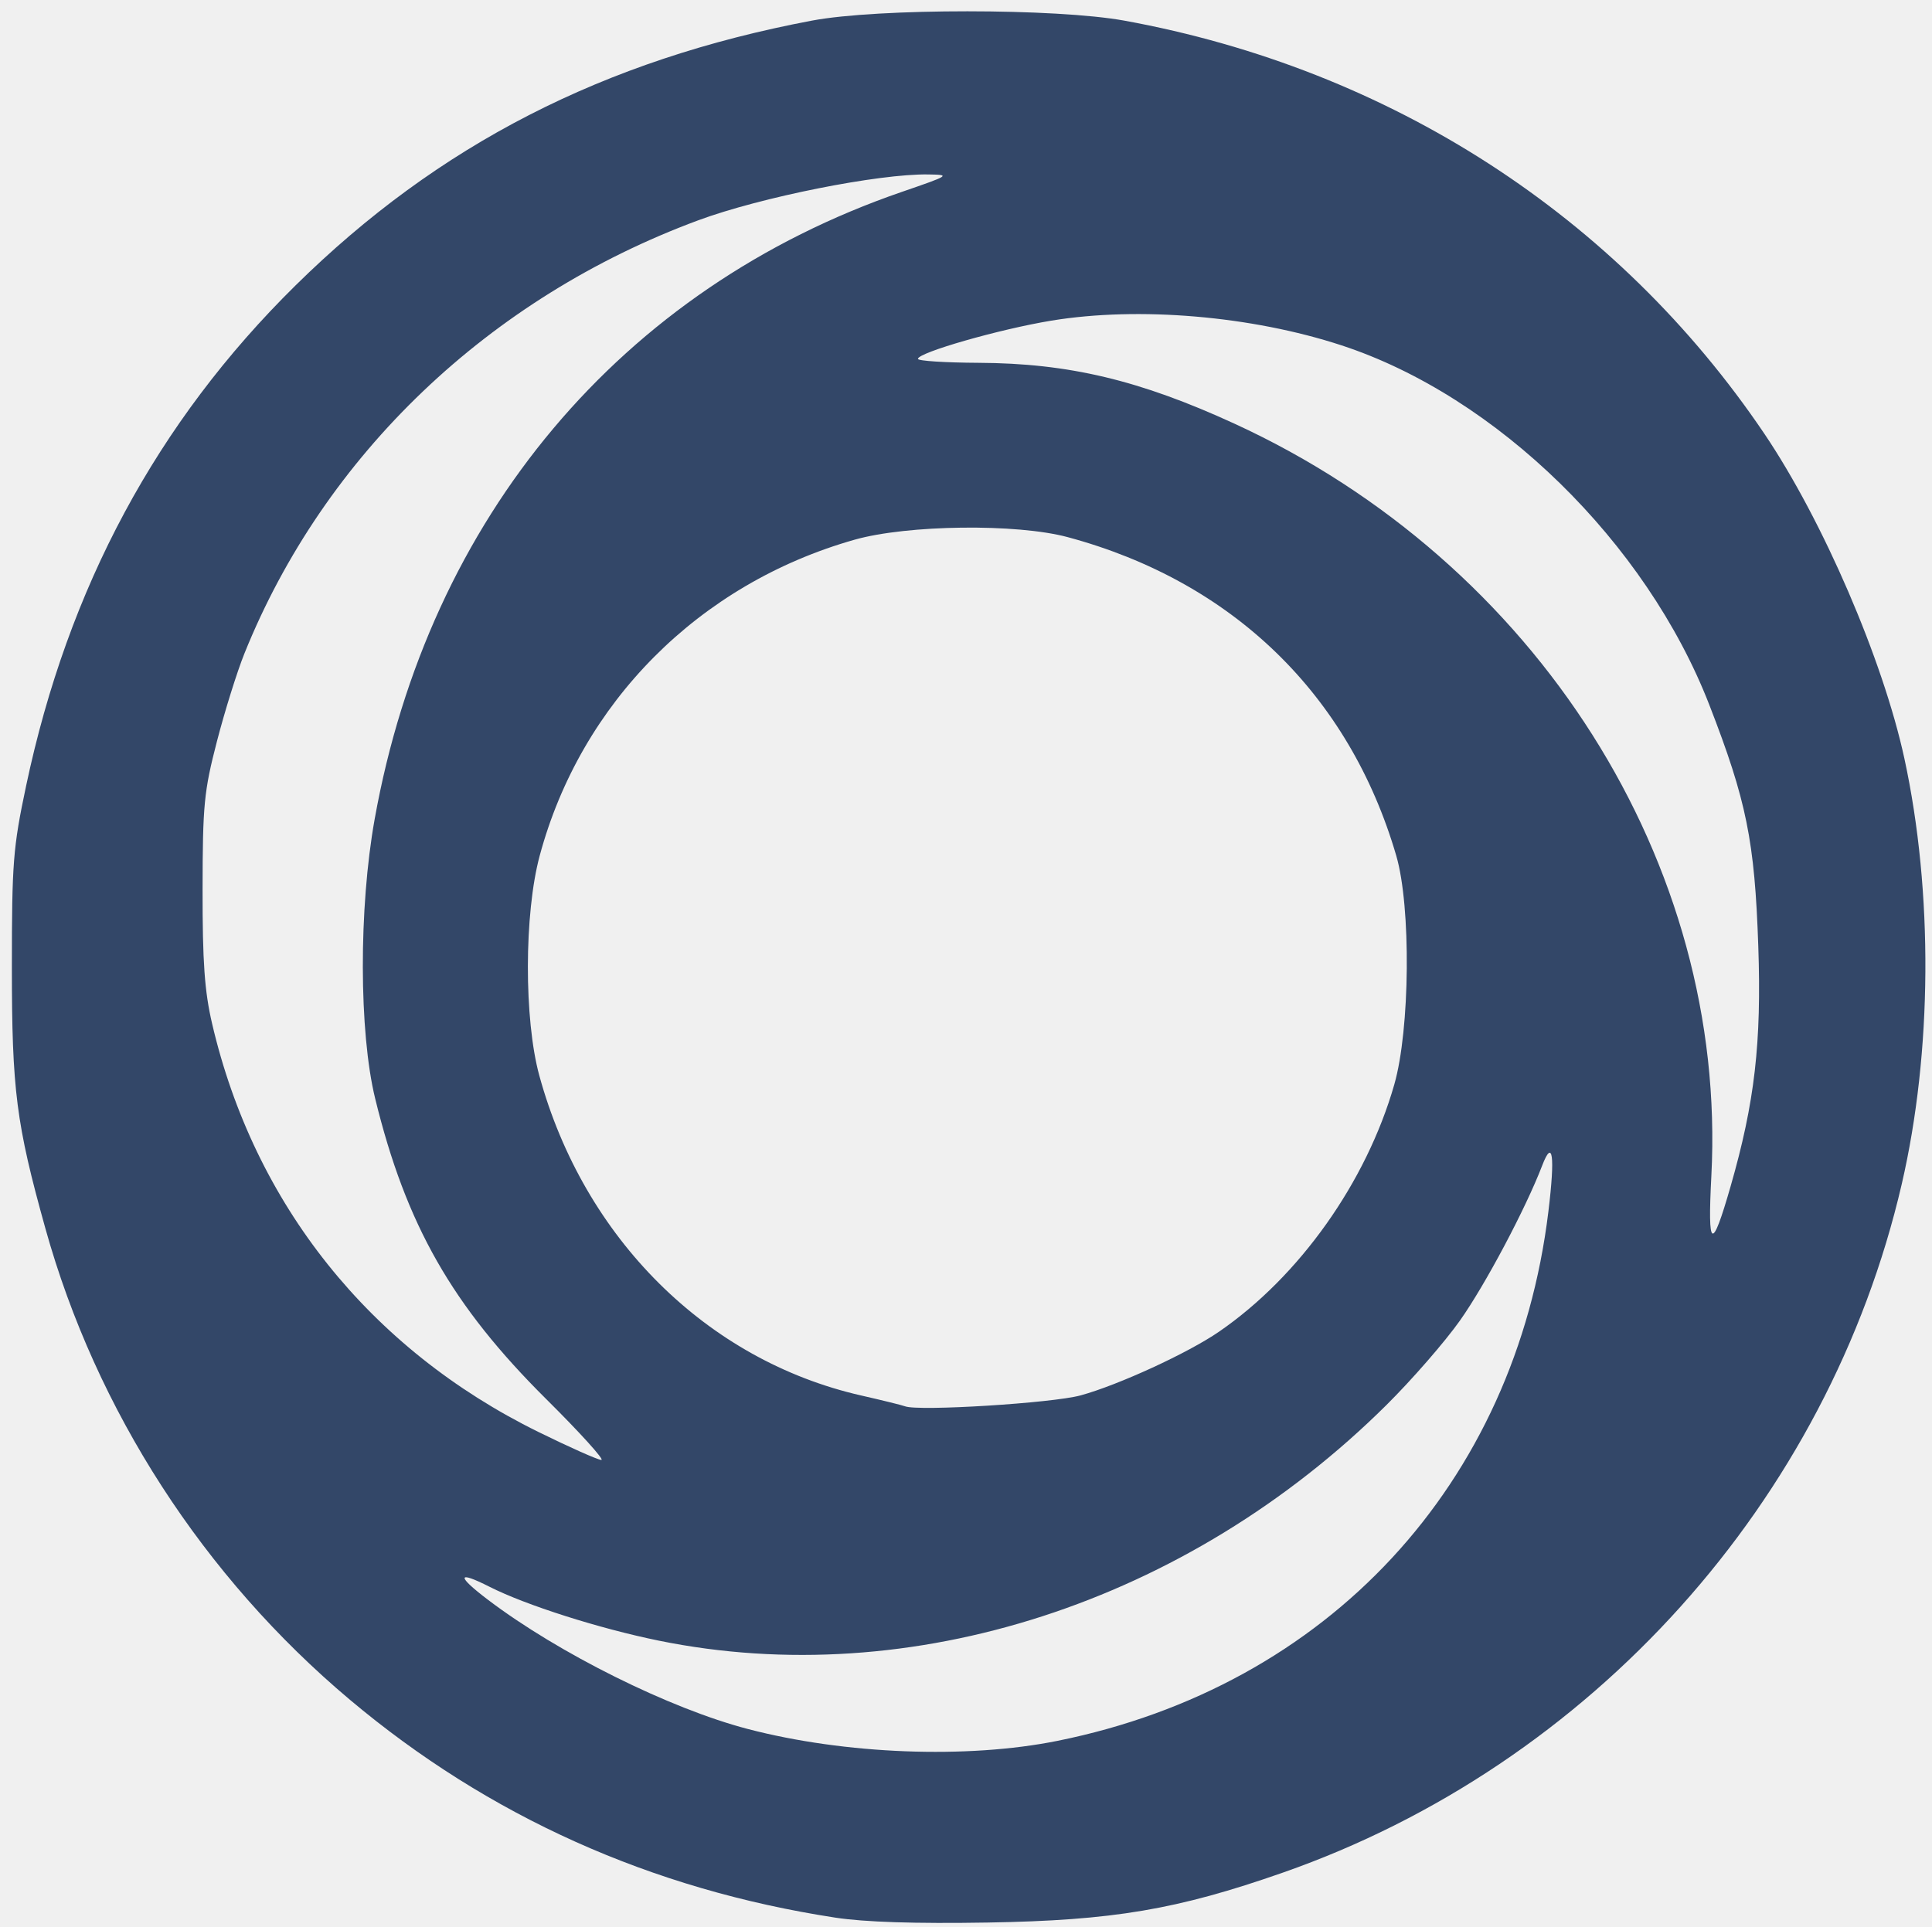
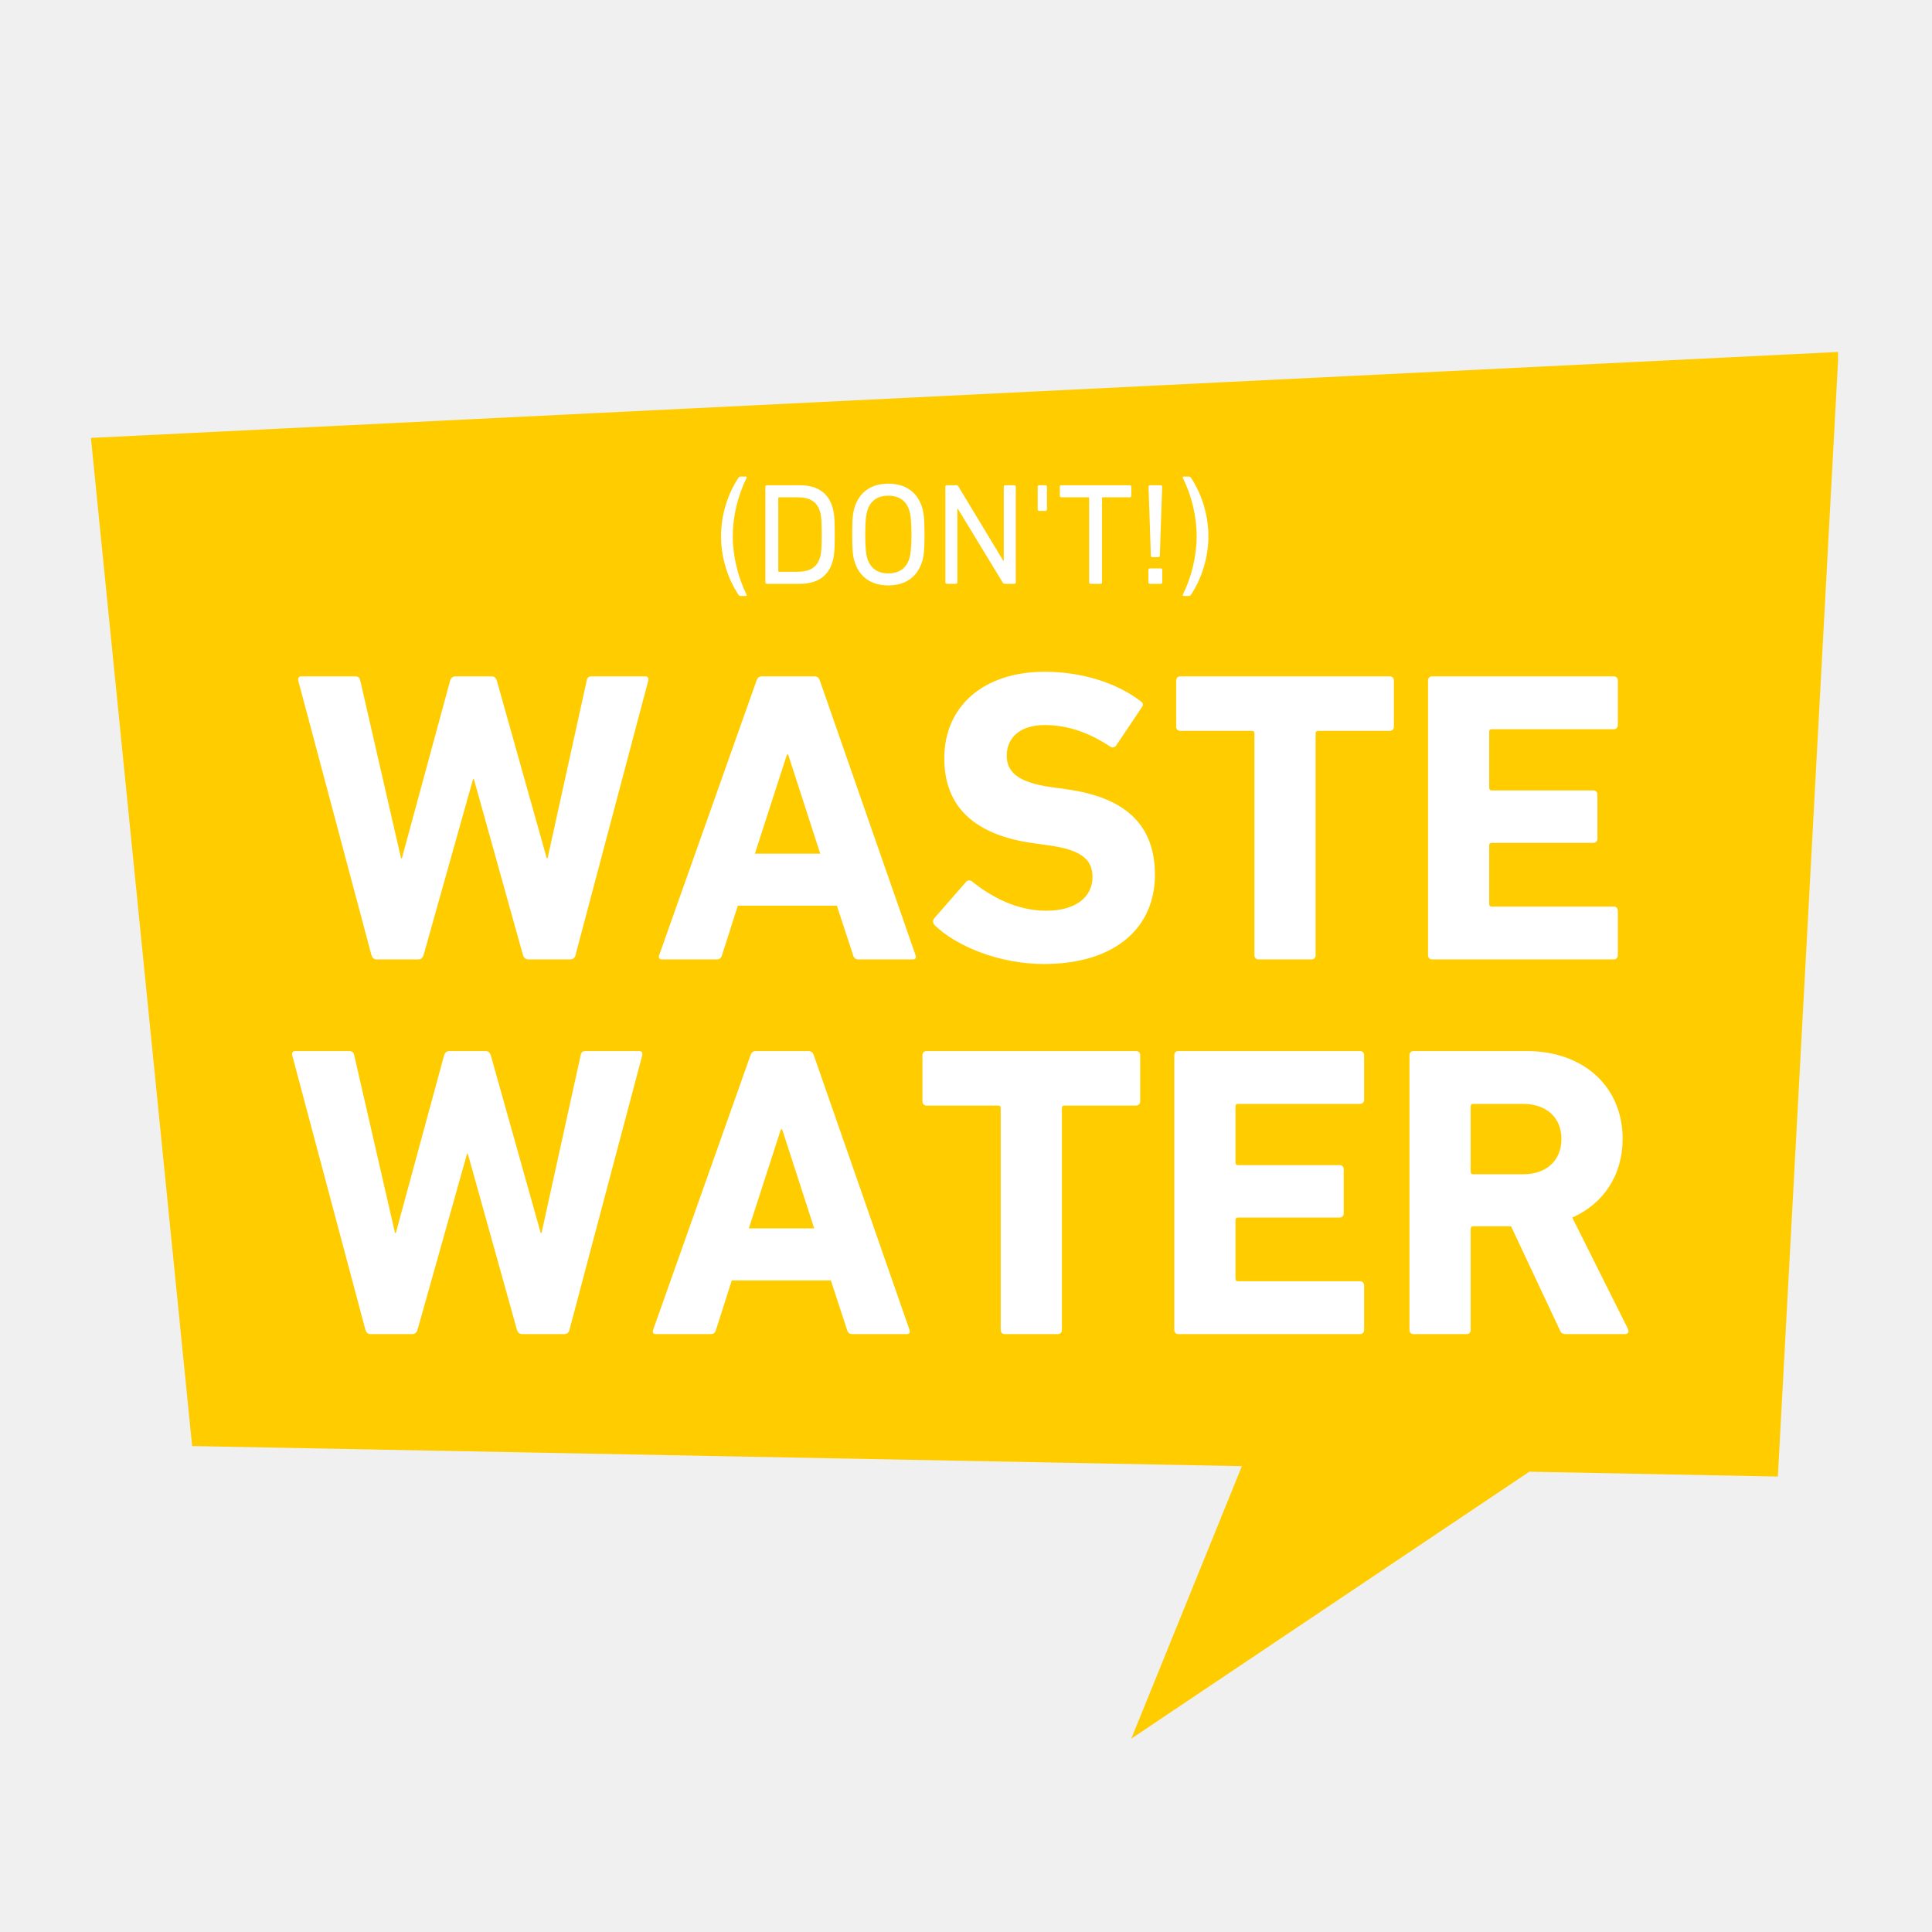
- <svg xmlns="http://www.w3.org/2000/svg" version="1.1" id="svg1" width="374" height="373" viewBox="0 0 374 373">
-   <g id="g1">
-     <path style="fill:#334768;fill-opacity:1" d="M 161.694,371.288 C 126.084,365.822 94.612,351.694 67.753,329.119 39.405,305.292 18.615,273.112 8.785,237.845 3.125,217.538 2.298,211.082 2.299,187.194 c 10e-4,-20.167 0.23,-23.083 2.747,-35 C 13.174,113.721 30.404,81.693 57.173,55.3 84.823,28.038 116.874,11.595 157.194,3.988 c 12.753,-2.406 47.29,-2.398 60.5,0.015 51.383,9.385 95.409,37.82 123.877,80.009 11.306,16.755 22.959,43.798 27.086,62.861 5.597,25.851 5.402,56.861 -0.519,82.407 -14.226,61.38 -60.084,112.403 -119.8,133.294 -20.477,7.164 -32.856,9.258 -57.145,9.666 -13.978,0.235 -23.842,-0.083 -29.5,-0.952 z m 43,-34.225 c 52.375,-10.56 88.638,-49.677 95.052,-102.532 1.309,-10.784 0.839,-14.205 -1.214,-8.843 -3.183,8.313 -11.016,23.077 -15.918,30.005 -2.919,4.125 -9.317,11.477 -14.218,16.338 -38.6,38.282 -92.01,55.582 -140.866,45.628 -11.523,-2.348 -25.757,-6.879 -32.766,-10.43 -6.325,-3.205 -6.442,-2.141 -0.278,2.535 13.631,10.339 35.155,21.045 50.241,24.991 18.823,4.923 42.482,5.833 59.966,2.308 z m -98.901,-66.119 c -18.29,-18.162 -27.191,-33.795 -33.168,-58.25 -3.144,-12.864 -3.188,-36.859 -0.1,-54.081 10.483,-58.46 47.718,-102.764 102.09,-121.472 9.293,-3.197 9.444,-3.298 5.079,-3.366 -9.598,-0.149 -32.416,4.4 -44.5,8.871 -40.522,14.995 -72.4,45.428 -87.889,83.907 -1.408,3.498 -3.8,11.148 -5.314,17 -2.504,9.672 -2.756,12.278 -2.776,28.64 -0.017,14.09 0.384,19.738 1.843,26 8.148,34.977 30.52,62.984 63.136,79.043 6.05,2.979 11.547,5.425 12.216,5.436 0.669,0.011 -4.109,-5.267 -10.617,-11.73 z m 103.401,-0.773 c 7.334,-2.01 20.784,-8.201 26.779,-12.325 15.591,-10.727 28.524,-28.966 33.936,-47.86 3.055,-10.665 3.262,-34.43 0.386,-44.291 -9.098,-31.201 -31.671,-53.097 -63.601,-61.694 -9.878,-2.66 -31.021,-2.406 -41.259,0.495 -30.091,8.526 -52.976,31.5 -60.964,61.2 -3.017,11.216 -3.049,31.68 -0.068,42.565 8.618,31.466 32.415,55.124 62.291,61.927 4.125,0.939 7.95,1.883 8.5,2.097 2.569,1.001 28.524,-0.612 34,-2.113 z m 125.82,-40.477 c 4.673,-16.256 5.999,-27.762 5.359,-46.49 -0.697,-20.397 -2.279,-28.189 -9.49,-46.752 -12.215,-31.443 -41.174,-59.751 -71.189,-69.586 -17.4,-5.702 -39.254,-7.564 -56.156,-4.786 -10.046,1.651 -25.845,6.18 -25.843,7.408 7.6e-4,0.389 5.288,0.73 11.75,0.76 17.447,0.079 31.176,3.348 49.568,11.802 58.475,26.879 95.422,85.186 92.275,145.623 -0.745,14.309 0.068,14.75 3.726,2.022 z" id="path1" />
+ <svg xmlns="http://www.w3.org/2000/svg" width="1400" zoomAndPan="magnify" viewBox="0 0 1050 1050" height="1400" preserveAspectRatio="xMidYMid meet" version="1.0">
+   <defs>
+     <g />
+     <clipPath id="d019331a29">
+       <path d="M 49.406 191.188 L 998.906 191.188 L 998.906 944.938 L 49.406 944.938 Z M 49.406 191.188 " clip-rule="nonzero" />
+     </clipPath>
+   </defs>
+   <g clip-path="url(#d019331a29)">
+     <path fill="#ffcc00" d="M 999.199 191.266 L 966.227 802.48 L 831.137 799.84 L 614.836 944.918 L 674.941 796.828 L 104.426 785.898 L 49.406 237.992 Z M 999.199 191.266 " fill-opacity="1" fill-rule="nonzero" />
+   </g>
+   <g fill="#ffffff" fill-opacity="1">
+     <g transform="translate(159.3611, 521.4274)">
+       <g>
+         <path d="M 150.457 0 C 152.039 0 153.172 -0.906 153.395 -2.262 L 192.988 -151.586 C 193.215 -152.945 192.766 -153.848 191.18 -153.848 L 162.219 -153.848 C 160.637 -153.848 159.73 -153.172 159.504 -151.586 L 138.238 -54.977 L 137.785 -54.977 L 110.637 -151.586 C 110.184 -152.945 109.277 -153.848 107.922 -153.848 L 88.238 -153.848 C 86.652 -153.848 85.75 -152.945 85.297 -151.586 L 59.051 -54.977 L 58.598 -54.977 L 36.426 -151.586 C 36.199 -152.945 35.293 -153.848 33.711 -153.848 L 4.523 -153.848 C 2.941 -153.848 2.488 -152.945 2.715 -151.586 L 42.535 -2.262 C 42.988 -0.906 43.891 0 45.25 0 L 67.875 0 C 69.457 0 70.363 -0.906 70.816 -2.262 L 97.738 -97.965 L 98.191 -97.965 L 124.891 -2.262 C 125.34 -0.906 126.246 0 127.832 0 Z M 150.457 0 " />
+       </g>
+     </g>
+   </g>
+   <g fill="#ffffff" fill-opacity="1">
+     <g transform="translate(355.0593, 521.4274)">
+       <g>
+         <path d="M 3.168 -2.262 C 2.715 -0.906 3.168 0 4.75 0 L 34.391 0 C 35.973 0 36.879 -0.68 37.332 -2.262 L 45.93 -29.188 L 99.777 -29.188 L 108.598 -2.262 C 109.051 -0.68 109.957 0 111.539 0 L 140.953 0 C 142.535 0 142.988 -0.906 142.535 -2.262 L 90.5 -151.586 C 90.047 -152.945 89.141 -153.848 87.559 -153.848 L 59.051 -153.848 C 57.469 -153.848 56.562 -152.945 56.109 -151.586 Z M 55.203 -57.469 L 72.625 -111.312 L 73.305 -111.312 L 90.727 -57.469 Z M 55.203 -57.469 " />
+       </g>
+     </g>
+   </g>
+   <g fill="#ffffff" fill-opacity="1">
+     <g transform="translate(500.7582, 521.4274)">
+       <g>
+         <path d="M 66.516 2.488 C 106.336 2.488 126.926 -18.102 126.926 -45.93 C 126.926 -73.758 110.184 -88.238 78.508 -92.535 L 70.363 -93.668 C 52.715 -96.156 46.383 -101.812 46.383 -110.637 C 46.383 -120.363 53.395 -127.379 66.969 -127.379 C 79.641 -127.379 90.953 -123.305 102.719 -115.613 C 103.848 -114.934 104.98 -115.16 105.883 -116.293 L 119.684 -136.879 C 120.816 -138.465 120.59 -139.367 119.234 -140.273 C 106.336 -150.23 87.332 -156.336 66.969 -156.336 C 33.711 -156.336 12.445 -137.559 12.445 -109.277 C 12.445 -82.129 29.863 -67.422 61.086 -63.125 L 69.23 -61.992 C 87.559 -59.504 92.988 -53.848 92.988 -44.797 C 92.988 -33.938 83.938 -26.473 67.875 -26.473 C 51.586 -26.473 37.785 -34.164 27.602 -42.309 C 26.473 -43.215 25.113 -43.215 24.207 -42.082 L 7.016 -22.398 C 5.883 -21.043 6.336 -19.457 7.238 -18.551 C 19.23 -7.016 42.535 2.488 66.516 2.488 Z M 66.516 2.488 " />
+       </g>
+     </g>
+   </g>
+   <g fill="#ffffff" fill-opacity="1">
+     <g transform="translate(635.3714, 521.4274)">
+       <g>
+         <path d="M 77.379 0 C 78.734 0 79.641 -0.906 79.641 -2.262 L 79.641 -122.852 C 79.641 -123.758 80.094 -124.211 80.996 -124.211 L 119.91 -124.211 C 121.27 -124.211 122.176 -125.117 122.176 -126.473 L 122.176 -151.586 C 122.176 -152.945 121.27 -153.848 119.91 -153.848 L 6.109 -153.848 C 4.75 -153.848 3.848 -152.945 3.848 -151.586 L 3.848 -126.473 C 3.848 -125.117 4.75 -124.211 6.109 -124.211 L 45.023 -124.211 C 45.93 -124.211 46.383 -123.758 46.383 -122.852 L 46.383 -2.262 C 46.383 -0.906 47.285 0 48.645 0 Z M 77.379 0 " />
+       </g>
+     </g>
+   </g>
+   <g fill="#ffffff" fill-opacity="1">
+     <g transform="translate(761.3874, 521.4274)">
+       <g>
+         <path d="M 14.707 -2.262 C 14.707 -0.906 15.609 0 16.969 0 L 115.613 0 C 116.969 0 117.875 -0.906 117.875 -2.262 L 117.875 -26.473 C 117.875 -27.828 116.969 -28.734 115.613 -28.734 L 49.32 -28.734 C 48.418 -28.734 47.965 -29.188 47.965 -30.09 L 47.965 -61.992 C 47.965 -62.898 48.418 -63.348 49.32 -63.348 L 104.527 -63.348 C 105.883 -63.348 106.789 -64.254 106.789 -65.613 L 106.789 -89.594 C 106.789 -90.953 105.883 -91.855 104.527 -91.855 L 49.32 -91.855 C 48.418 -91.855 47.965 -92.309 47.965 -93.215 L 47.965 -123.758 C 47.965 -124.664 48.418 -125.117 49.32 -125.117 L 115.613 -125.117 C 116.969 -125.117 117.875 -126.02 117.875 -127.379 L 117.875 -151.586 C 117.875 -152.945 116.969 -153.848 115.613 -153.848 L 16.969 -153.848 C 15.609 -153.848 14.707 -152.945 14.707 -151.586 Z M 14.707 -2.262 " />
+       </g>
+     </g>
+   </g>
+   <g fill="#ffffff" fill-opacity="1">
+     <g transform="translate(156.0799, 725.0638)">
+       <g>
+         <path d="M 150.457 0 C 152.039 0 153.172 -0.906 153.395 -2.262 L 192.988 -151.586 C 193.215 -152.945 192.766 -153.848 191.18 -153.848 L 162.219 -153.848 C 160.637 -153.848 159.73 -153.172 159.504 -151.586 L 138.238 -54.977 L 137.785 -54.977 L 110.637 -151.586 C 110.184 -152.945 109.277 -153.848 107.922 -153.848 L 88.238 -153.848 C 86.652 -153.848 85.75 -152.945 85.297 -151.586 L 59.051 -54.977 L 58.598 -54.977 L 36.426 -151.586 C 36.199 -152.945 35.293 -153.848 33.711 -153.848 L 4.523 -153.848 C 2.941 -153.848 2.488 -152.945 2.715 -151.586 L 42.535 -2.262 C 42.988 -0.906 43.891 0 45.25 0 L 67.875 0 C 69.457 0 70.363 -0.906 70.816 -2.262 L 97.738 -97.965 L 98.191 -97.965 L 124.891 -2.262 C 125.34 -0.906 126.246 0 127.832 0 Z M 150.457 0 " />
+       </g>
+     </g>
+   </g>
+   <g fill="#ffffff" fill-opacity="1">
+     <g transform="translate(351.778, 725.0638)">
+       <g>
+         <path d="M 3.168 -2.262 C 2.715 -0.906 3.168 0 4.75 0 L 34.391 0 C 35.973 0 36.879 -0.68 37.332 -2.262 L 45.93 -29.188 L 99.777 -29.188 L 108.598 -2.262 C 109.051 -0.68 109.957 0 111.539 0 L 140.953 0 C 142.535 0 142.988 -0.906 142.535 -2.262 L 90.5 -151.586 C 90.047 -152.945 89.141 -153.848 87.559 -153.848 L 59.051 -153.848 C 57.469 -153.848 56.562 -152.945 56.109 -151.586 Z M 55.203 -57.469 L 72.625 -111.312 L 73.305 -111.312 L 90.727 -57.469 Z M 55.203 -57.469 " />
+       </g>
+     </g>
+   </g>
+   <g fill="#ffffff" fill-opacity="1">
+     <g transform="translate(497.477, 725.0638)">
+       <g>
+         <path d="M 77.379 0 C 78.734 0 79.641 -0.906 79.641 -2.262 L 79.641 -122.852 C 79.641 -123.758 80.094 -124.211 80.996 -124.211 L 119.91 -124.211 C 121.27 -124.211 122.176 -125.117 122.176 -126.473 L 122.176 -151.586 C 122.176 -152.945 121.27 -153.848 119.91 -153.848 L 6.109 -153.848 C 4.75 -153.848 3.848 -152.945 3.848 -151.586 L 3.848 -126.473 C 3.848 -125.117 4.75 -124.211 6.109 -124.211 L 45.023 -124.211 C 45.93 -124.211 46.383 -123.758 46.383 -122.852 L 46.383 -2.262 C 46.383 -0.906 47.285 0 48.645 0 Z M 77.379 0 " />
+       </g>
+     </g>
+   </g>
+   <g fill="#ffffff" fill-opacity="1">
+     <g transform="translate(623.493, 725.0638)">
+       <g>
+         <path d="M 14.707 -2.262 C 14.707 -0.906 15.609 0 16.969 0 L 115.613 0 C 116.969 0 117.875 -0.906 117.875 -2.262 L 117.875 -26.473 C 117.875 -27.828 116.969 -28.734 115.613 -28.734 L 49.32 -28.734 C 48.418 -28.734 47.965 -29.188 47.965 -30.09 L 47.965 -61.992 C 47.965 -62.898 48.418 -63.348 49.32 -63.348 L 104.527 -63.348 C 105.883 -63.348 106.789 -64.254 106.789 -65.613 L 106.789 -89.594 C 106.789 -90.953 105.883 -91.855 104.527 -91.855 L 49.32 -91.855 C 48.418 -91.855 47.965 -92.309 47.965 -93.215 L 47.965 -123.758 C 47.965 -124.664 48.418 -125.117 49.32 -125.117 L 115.613 -125.117 C 116.969 -125.117 117.875 -126.02 117.875 -127.379 L 117.875 -151.586 C 117.875 -152.945 116.969 -153.848 115.613 -153.848 L 16.969 -153.848 C 15.609 -153.848 14.707 -152.945 14.707 -151.586 Z M 14.707 -2.262 " />
+       </g>
+     </g>
+   </g>
+   <g fill="#ffffff" fill-opacity="1">
+     <g transform="translate(751.3189, 725.0638)">
+       <g>
+         <path d="M 131.902 0 C 133.488 0 134.164 -1.359 133.488 -2.715 L 103.168 -63.348 C 120.137 -70.816 130.547 -86.426 130.547 -106.109 C 130.547 -134.164 109.73 -153.848 78.281 -153.848 L 16.969 -153.848 C 15.609 -153.848 14.707 -152.945 14.707 -151.586 L 14.707 -2.262 C 14.707 -0.906 15.609 0 16.969 0 L 45.703 0 C 47.059 0 47.965 -0.906 47.965 -2.262 L 47.965 -57.242 C 47.965 -58.145 48.418 -58.598 49.32 -58.598 L 69.91 -58.598 L 96.383 -2.262 C 97.062 -0.68 97.738 0 99.777 0 Z M 76.473 -86.879 L 49.32 -86.879 C 48.418 -86.879 47.965 -87.332 47.965 -88.238 L 47.965 -123.758 C 47.965 -124.664 48.418 -125.117 49.32 -125.117 L 76.473 -125.117 C 89.141 -125.117 97.285 -117.648 97.285 -106.109 C 97.285 -94.344 89.141 -86.879 76.473 -86.879 Z M 76.473 -86.879 " />
+       </g>
+     </g>
+   </g>
+   <g fill="#ffffff" fill-opacity="1">
+     <g transform="translate(386.9074, 317.2855)">
+       <g>
+         <path d="M 14.336 5.828 C 14.727 6.379 15.043 6.617 15.594 6.617 L 18.352 6.617 C 18.824 6.617 19.059 6.301 18.824 5.828 C 14.176 -3.465 11.34 -15.043 11.34 -25.832 C 11.34 -36.625 14.098 -48.043 18.824 -57.496 C 19.059 -57.969 18.824 -58.281 18.352 -58.281 L 15.594 -58.281 C 15.043 -58.281 14.727 -58.047 14.336 -57.496 C 8.113 -48.043 4.961 -36.625 4.961 -25.832 C 4.961 -15.043 8.113 -3.703 14.336 5.828 Z M 14.336 5.828 " />
+       </g>
+     </g>
+   </g>
+   <g fill="#ffffff" fill-opacity="1">
+     <g transform="translate(409.3534, 317.2855)">
+       <g>
+         <path d="M 6.617 -0.789 C 6.617 -0.316 6.93 0 7.402 0 L 25.441 0 C 34.496 0 40.484 -3.859 42.926 -11.422 C 43.871 -14.336 44.344 -17.25 44.344 -26.777 C 44.344 -36.309 43.871 -39.223 42.926 -42.137 C 40.484 -49.699 34.496 -53.559 25.441 -53.559 L 7.402 -53.559 C 6.93 -53.559 6.617 -53.242 6.617 -52.77 Z M 13.625 -7.008 L 13.625 -46.547 C 13.625 -46.863 13.781 -47.02 14.098 -47.02 L 23.941 -47.02 C 30.402 -47.02 34.418 -44.895 36.152 -39.695 C 36.859 -37.727 37.254 -35.129 37.254 -26.777 C 37.254 -18.43 36.859 -15.832 36.152 -13.863 C 34.418 -8.664 30.402 -6.535 23.941 -6.535 L 14.098 -6.535 C 13.781 -6.535 13.625 -6.695 13.625 -7.008 Z M 13.625 -7.008 " />
+       </g>
+     </g>
+   </g>
+   <g fill="#ffffff" fill-opacity="1">
+     <g transform="translate(458.4196, 317.2855)">
+       <g>
+         <path d="M 24.336 0.867 C 33.395 0.867 39.852 -3.387 42.609 -11.656 C 43.633 -14.727 44.027 -17.957 44.027 -26.777 C 44.027 -35.602 43.633 -38.828 42.609 -41.902 C 39.852 -50.172 33.395 -54.422 24.336 -54.422 C 15.359 -54.422 8.898 -50.172 6.145 -41.902 C 5.121 -38.828 4.727 -35.602 4.727 -26.777 C 4.727 -17.957 5.121 -14.727 6.145 -11.656 C 8.898 -3.387 15.359 0.867 24.336 0.867 Z M 24.336 -5.672 C 18.43 -5.672 14.648 -8.508 12.996 -13.625 C 12.367 -15.594 11.812 -19.059 11.812 -26.777 C 11.812 -34.496 12.367 -37.961 12.996 -39.93 C 14.648 -45.051 18.43 -47.887 24.336 -47.887 C 30.324 -47.887 34.102 -45.051 35.758 -39.93 C 36.387 -37.961 36.938 -34.496 36.938 -26.777 C 36.938 -19.059 36.387 -15.594 35.758 -13.625 C 34.102 -8.508 30.324 -5.672 24.336 -5.672 Z M 24.336 -5.672 " />
+       </g>
+     </g>
+   </g>
+   <g fill="#ffffff" fill-opacity="1">
+     <g transform="translate(507.1708, 317.2855)">
+       <g>
+         <path d="M 6.617 -0.789 C 6.617 -0.316 6.93 0 7.402 0 L 12.367 0 C 12.84 0 13.152 -0.316 13.152 -0.789 L 13.152 -40.797 L 13.391 -40.797 L 37.727 -0.789 C 38.043 -0.156 38.516 0 39.066 0 L 44.105 0 C 44.578 0 44.895 -0.316 44.895 -0.789 L 44.895 -52.77 C 44.895 -53.242 44.578 -53.559 44.105 -53.559 L 39.145 -53.559 C 38.672 -53.559 38.355 -53.242 38.355 -52.77 L 38.355 -12.602 L 38.043 -12.602 L 13.781 -52.77 C 13.469 -53.398 13.074 -53.559 12.445 -53.559 L 7.402 -53.559 C 6.93 -53.559 6.617 -53.242 6.617 -52.77 Z M 6.617 -0.789 " />
+       </g>
+     </g>
+   </g>
+   <g fill="#ffffff" fill-opacity="1">
+     <g transform="translate(558.6786, 317.2855)">
+       <g>
+         <path d="M 6.066 -39.617 L 9.531 -39.617 C 10.004 -39.617 10.316 -39.93 10.316 -40.402 L 10.316 -52.77 C 10.316 -53.242 10.004 -53.559 9.531 -53.559 L 6.066 -53.559 C 5.594 -53.559 5.277 -53.242 5.277 -52.77 L 5.277 -40.402 C 5.277 -39.93 5.594 -39.617 6.066 -39.617 Z M 6.066 -39.617 " />
+       </g>
+     </g>
+   </g>
+   <g fill="#ffffff" fill-opacity="1">
+     <g transform="translate(574.2726, 317.2855)">
+       <g>
+         <path d="M 23.863 0 C 24.336 0 24.652 -0.316 24.652 -0.789 L 24.652 -46.547 C 24.652 -46.863 24.809 -47.02 25.125 -47.02 L 39.773 -47.02 C 40.246 -47.02 40.562 -47.336 40.562 -47.809 L 40.562 -52.77 C 40.562 -53.242 40.246 -53.559 39.773 -53.559 L 2.52 -53.559 C 2.047 -53.559 1.734 -53.242 1.734 -52.77 L 1.734 -47.809 C 1.734 -47.336 2.047 -47.02 2.52 -47.02 L 17.168 -47.02 C 17.484 -47.02 17.641 -46.863 17.641 -46.547 L 17.641 -0.789 C 17.641 -0.316 17.957 0 18.43 0 Z M 23.863 0 " />
+       </g>
+     </g>
+   </g>
+   <g fill="#ffffff" fill-opacity="1">
+     <g transform="translate(616.5657, 317.2855)">
+       <g>
+         <path d="M 9.688 -14.492 L 12.996 -14.492 C 13.469 -14.492 13.781 -14.809 13.781 -15.281 L 15.043 -52.77 C 15.043 -53.242 14.727 -53.559 14.254 -53.559 L 8.426 -53.559 C 7.953 -53.559 7.641 -53.242 7.641 -52.77 L 8.898 -15.281 C 8.898 -14.809 9.215 -14.492 9.688 -14.492 Z M 7.562 -0.789 C 7.562 -0.316 7.875 0 8.348 0 L 14.336 0 C 14.809 0 15.121 -0.316 15.121 -0.789 L 15.121 -7.562 C 15.121 -8.035 14.809 -8.348 14.336 -8.348 L 8.348 -8.348 C 7.875 -8.348 7.562 -8.035 7.562 -7.562 Z M 7.562 -0.789 " />
+       </g>
+     </g>
+   </g>
+   <g fill="#ffffff" fill-opacity="1">
+     <g transform="translate(639.248, 317.2855)">
+       <g>
+         <path d="M 3.621 5.828 C 3.387 6.301 3.621 6.617 4.094 6.617 L 6.852 6.617 C 7.402 6.617 7.719 6.379 8.113 5.828 C 14.336 -3.703 17.484 -15.043 17.484 -25.832 C 17.484 -36.625 14.336 -48.043 8.113 -57.496 C 7.719 -58.047 7.402 -58.281 6.852 -58.281 L 4.094 -58.281 C 3.621 -58.281 3.387 -57.969 3.621 -57.496 C 8.348 -48.043 11.105 -36.625 11.105 -25.832 C 11.105 -15.043 8.27 -3.465 3.621 5.828 Z M 3.621 5.828 " />
+       </g>
+     </g>
  </g>
</svg>
